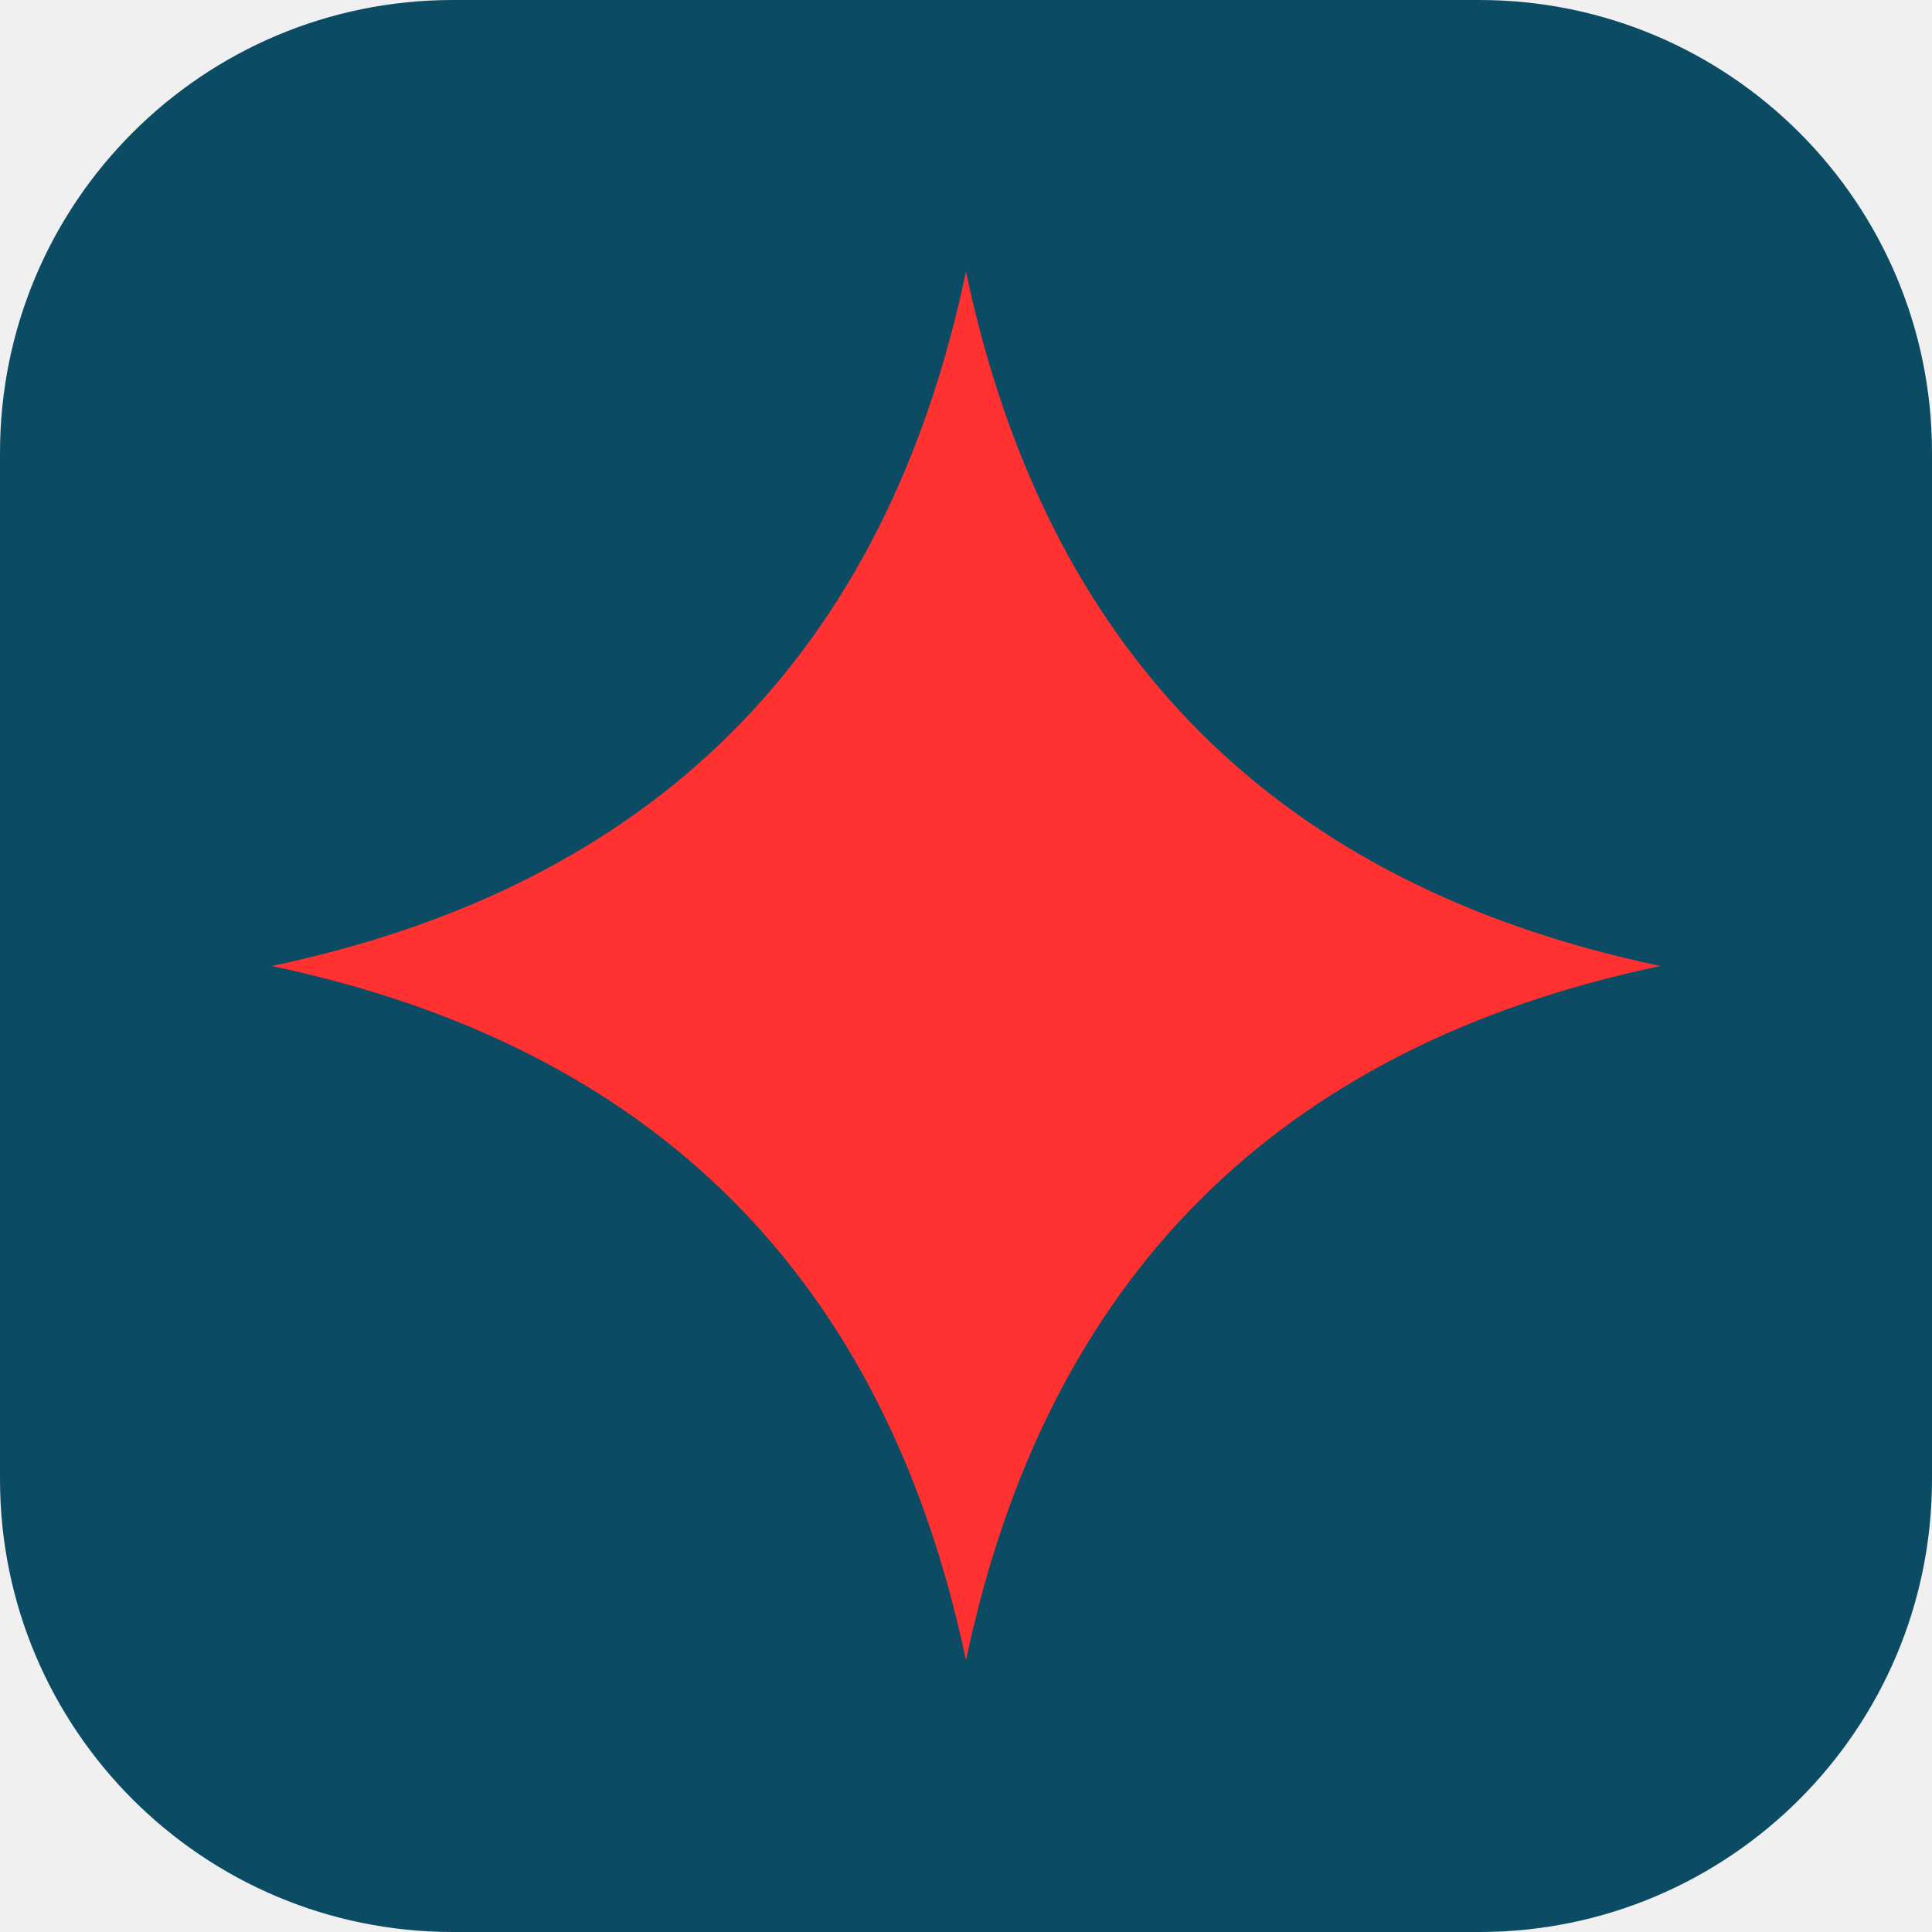
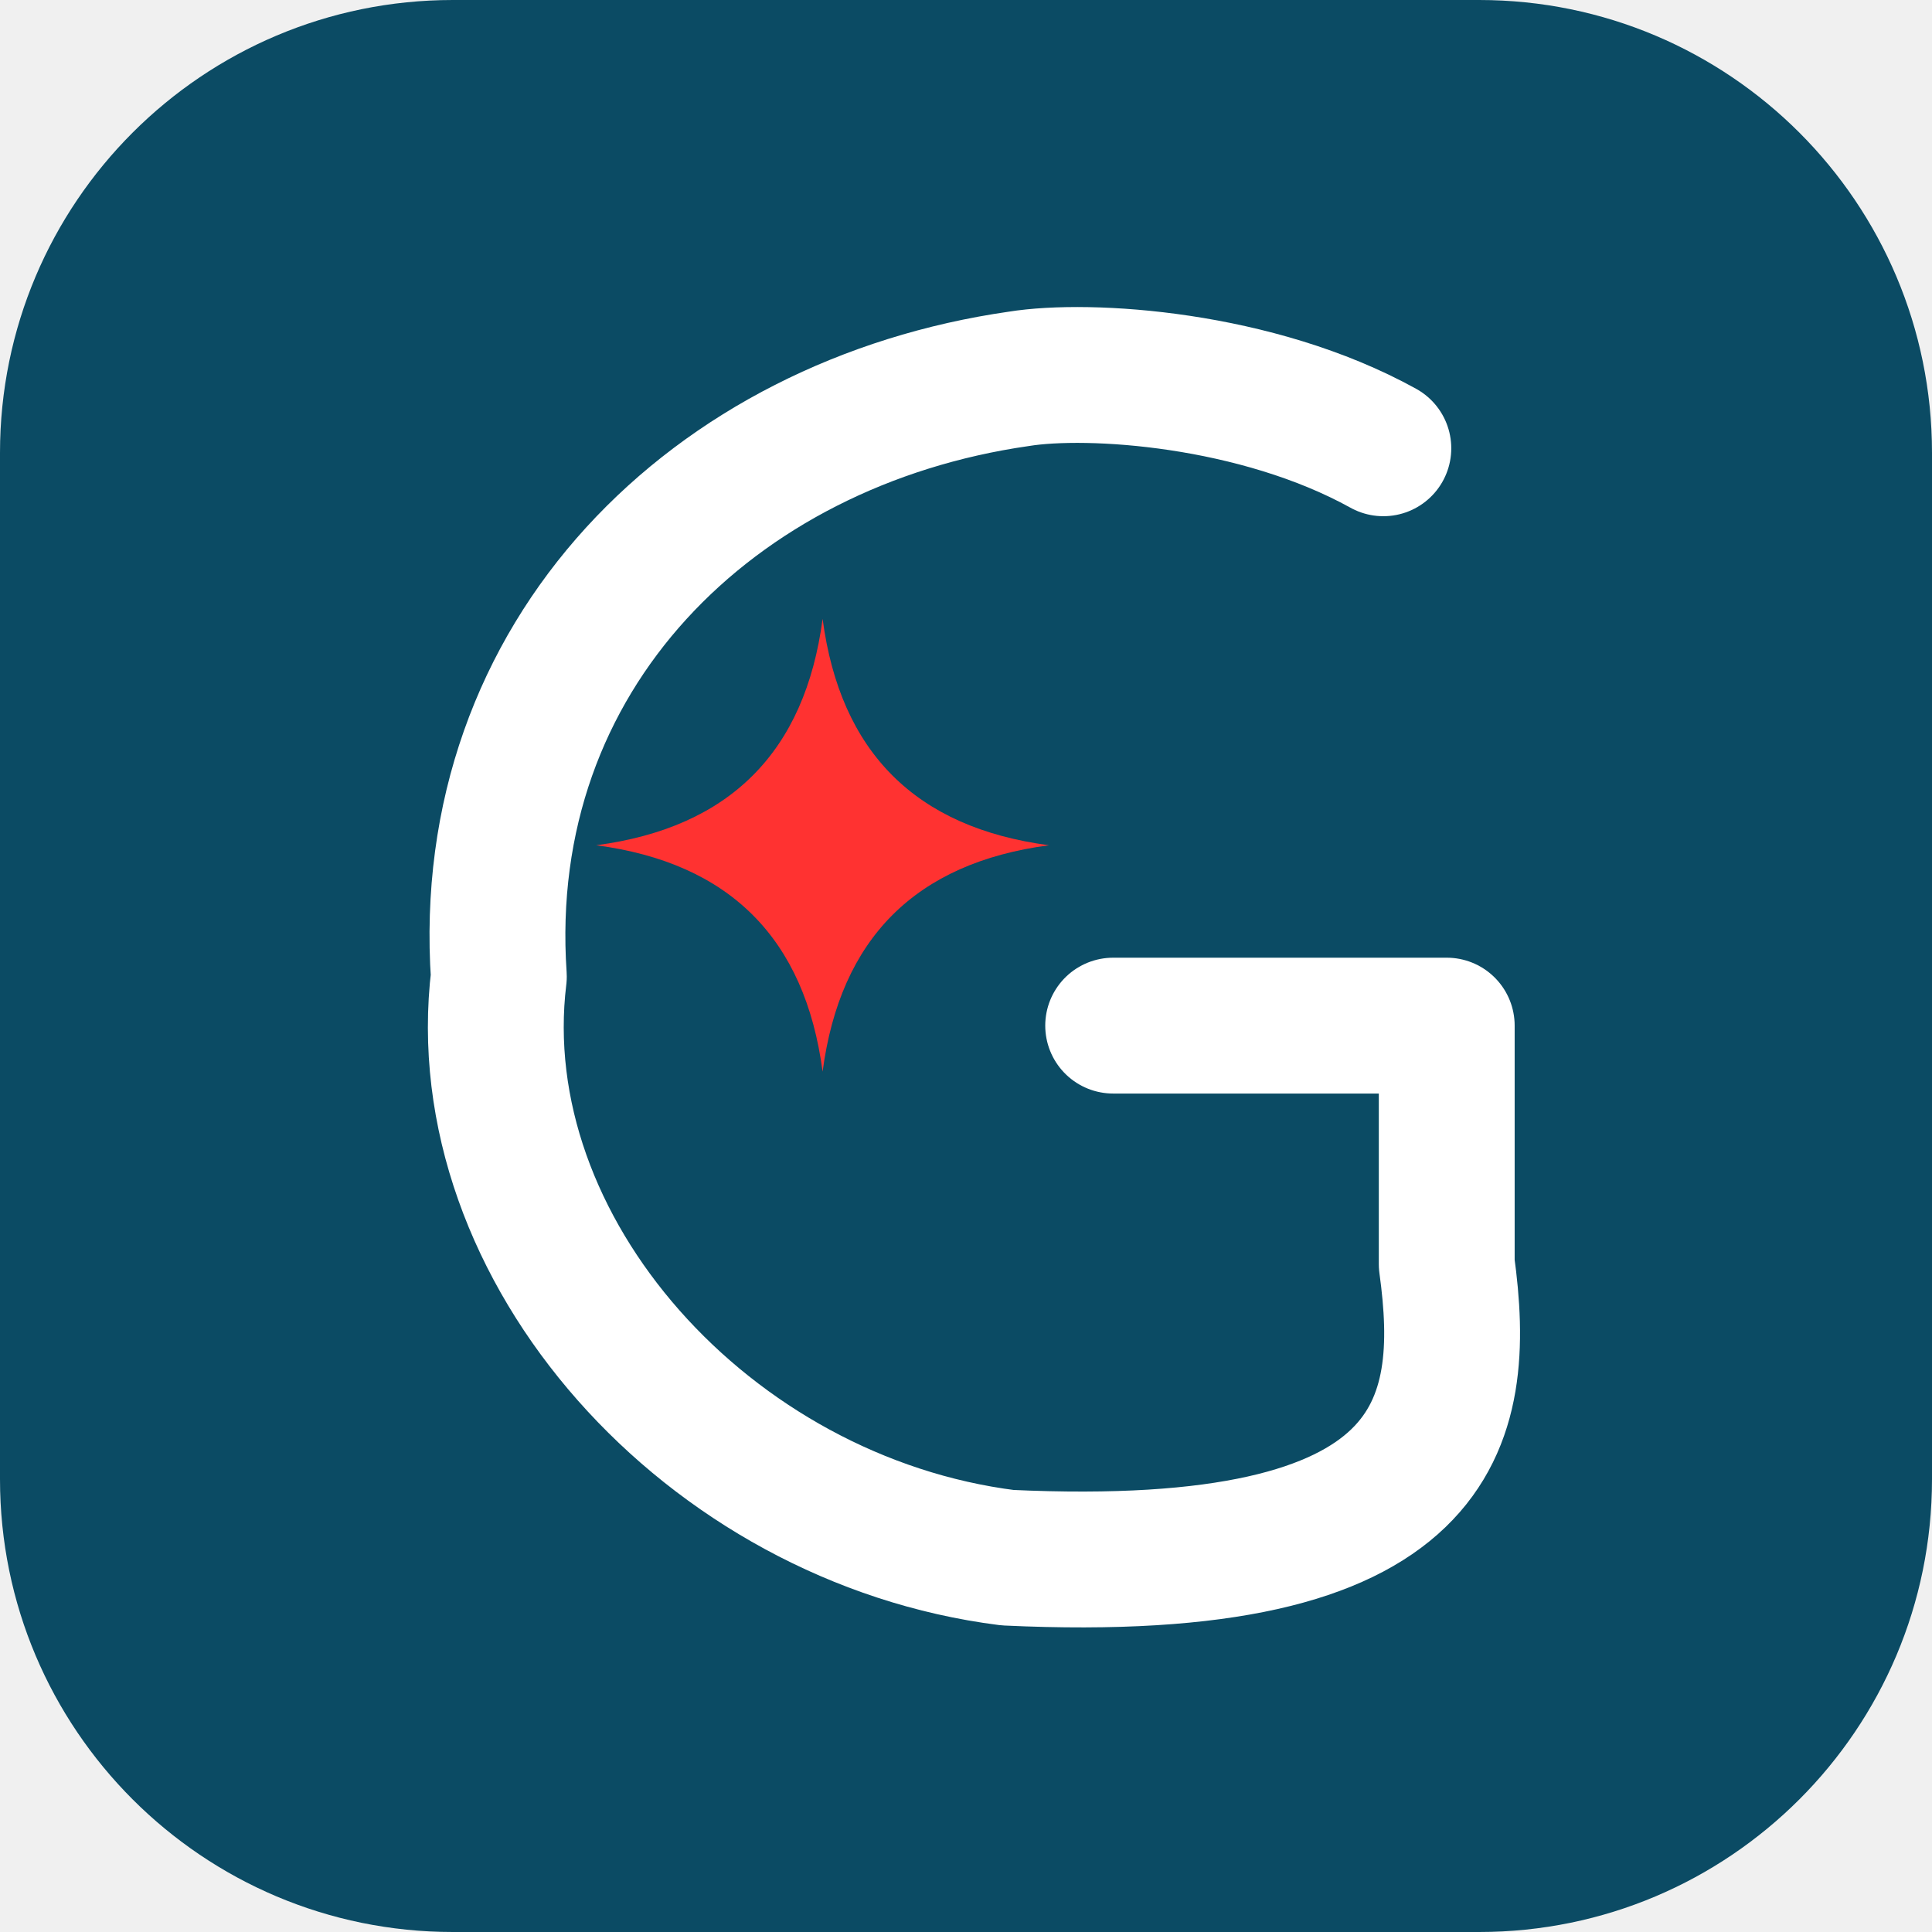
<svg xmlns="http://www.w3.org/2000/svg" viewBox="0 0 64 64">
  <rect width="64" height="64" rx="15" fill="#0B4B64" />
-   <path d="M32 9Q36 28 55 32Q36 36 32 55Q28 36 9 32Q28 28 32 9Z" fill="#FF3231" />
+   <g transform="translate(32 32) scale(.25) translate(-87 -111)">
+     <path d="M142.3 42.4C125.5 33.1 103.3 31.7 94 33.2C53.6 39 22.2 69.7 25.1 112.4C20.7 148.6 52.9 184.4 92.5 189.4C150.1 192.1 153.6 171.6 150.7 150.5V118.9H106.5" fill="none" stroke="#fff" stroke-width="18" stroke-linecap="round" stroke-linejoin="round" />
+     <path d="M68 65Q71.5 91.5 98 95Q71.5 98.5 68 125Q64.5 98.5 38 95Q64.5 91.5 68 65Z" fill="#FF3231" />
+   </g>
</svg>
